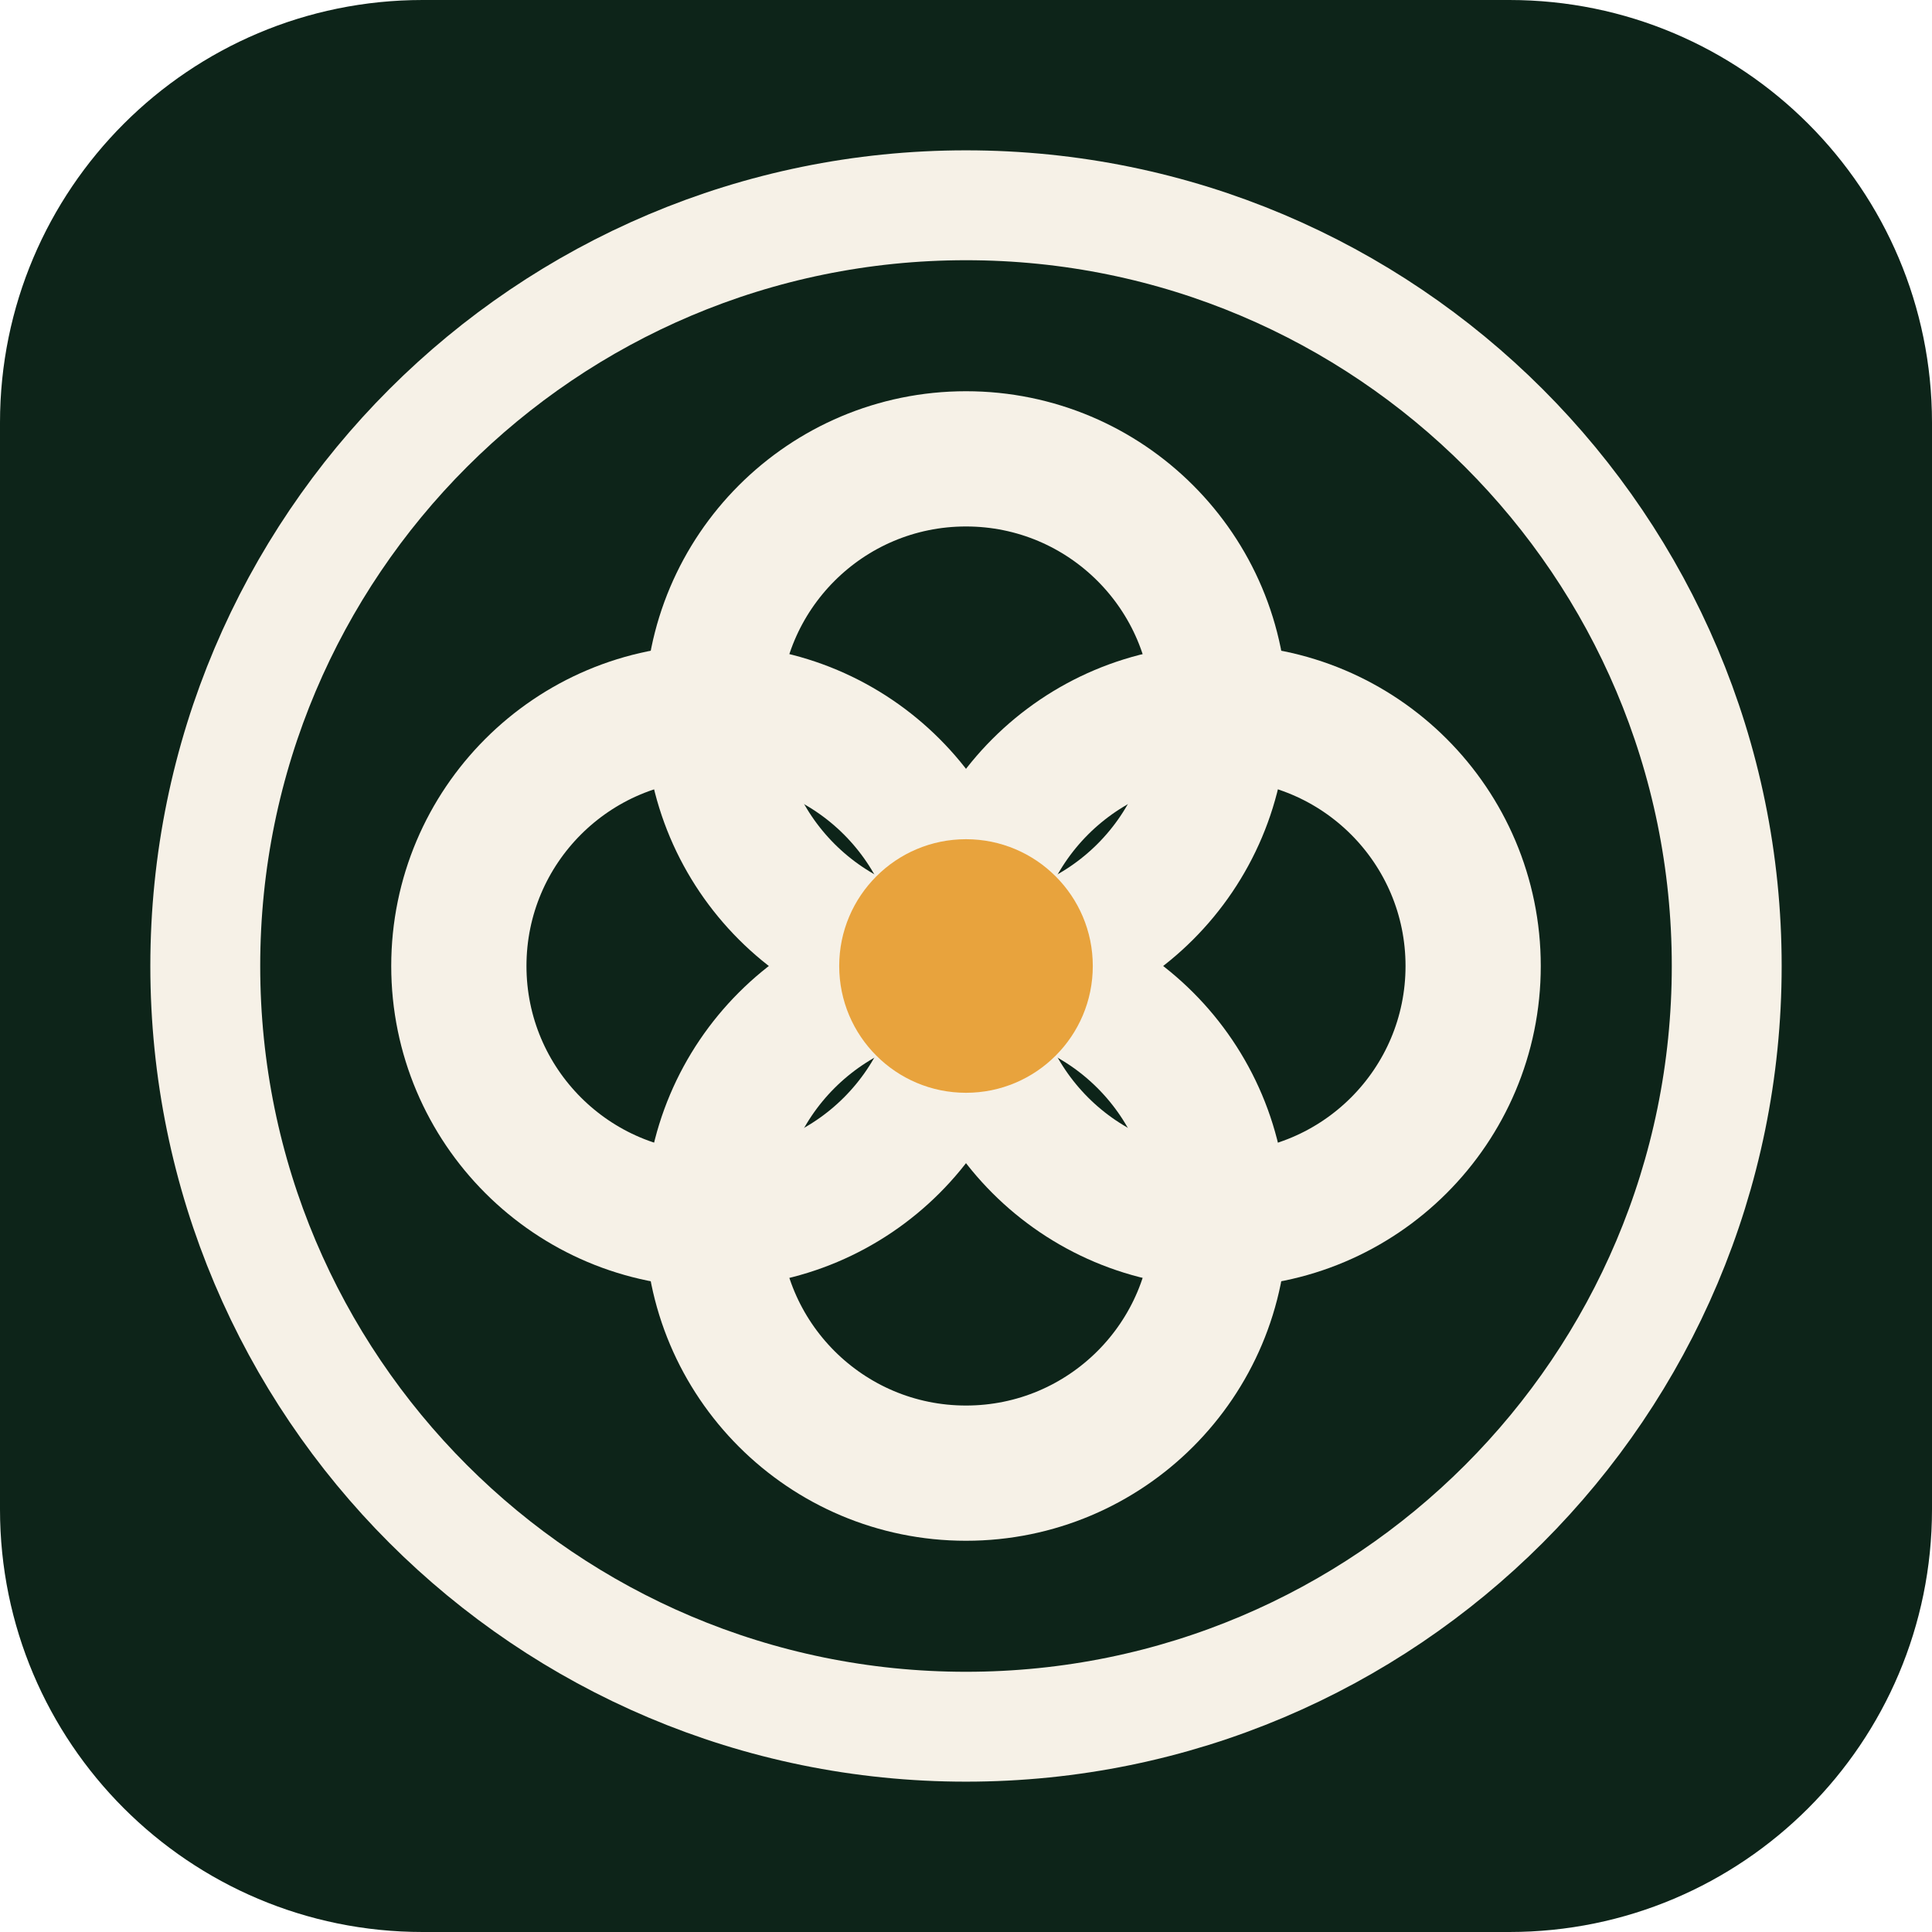
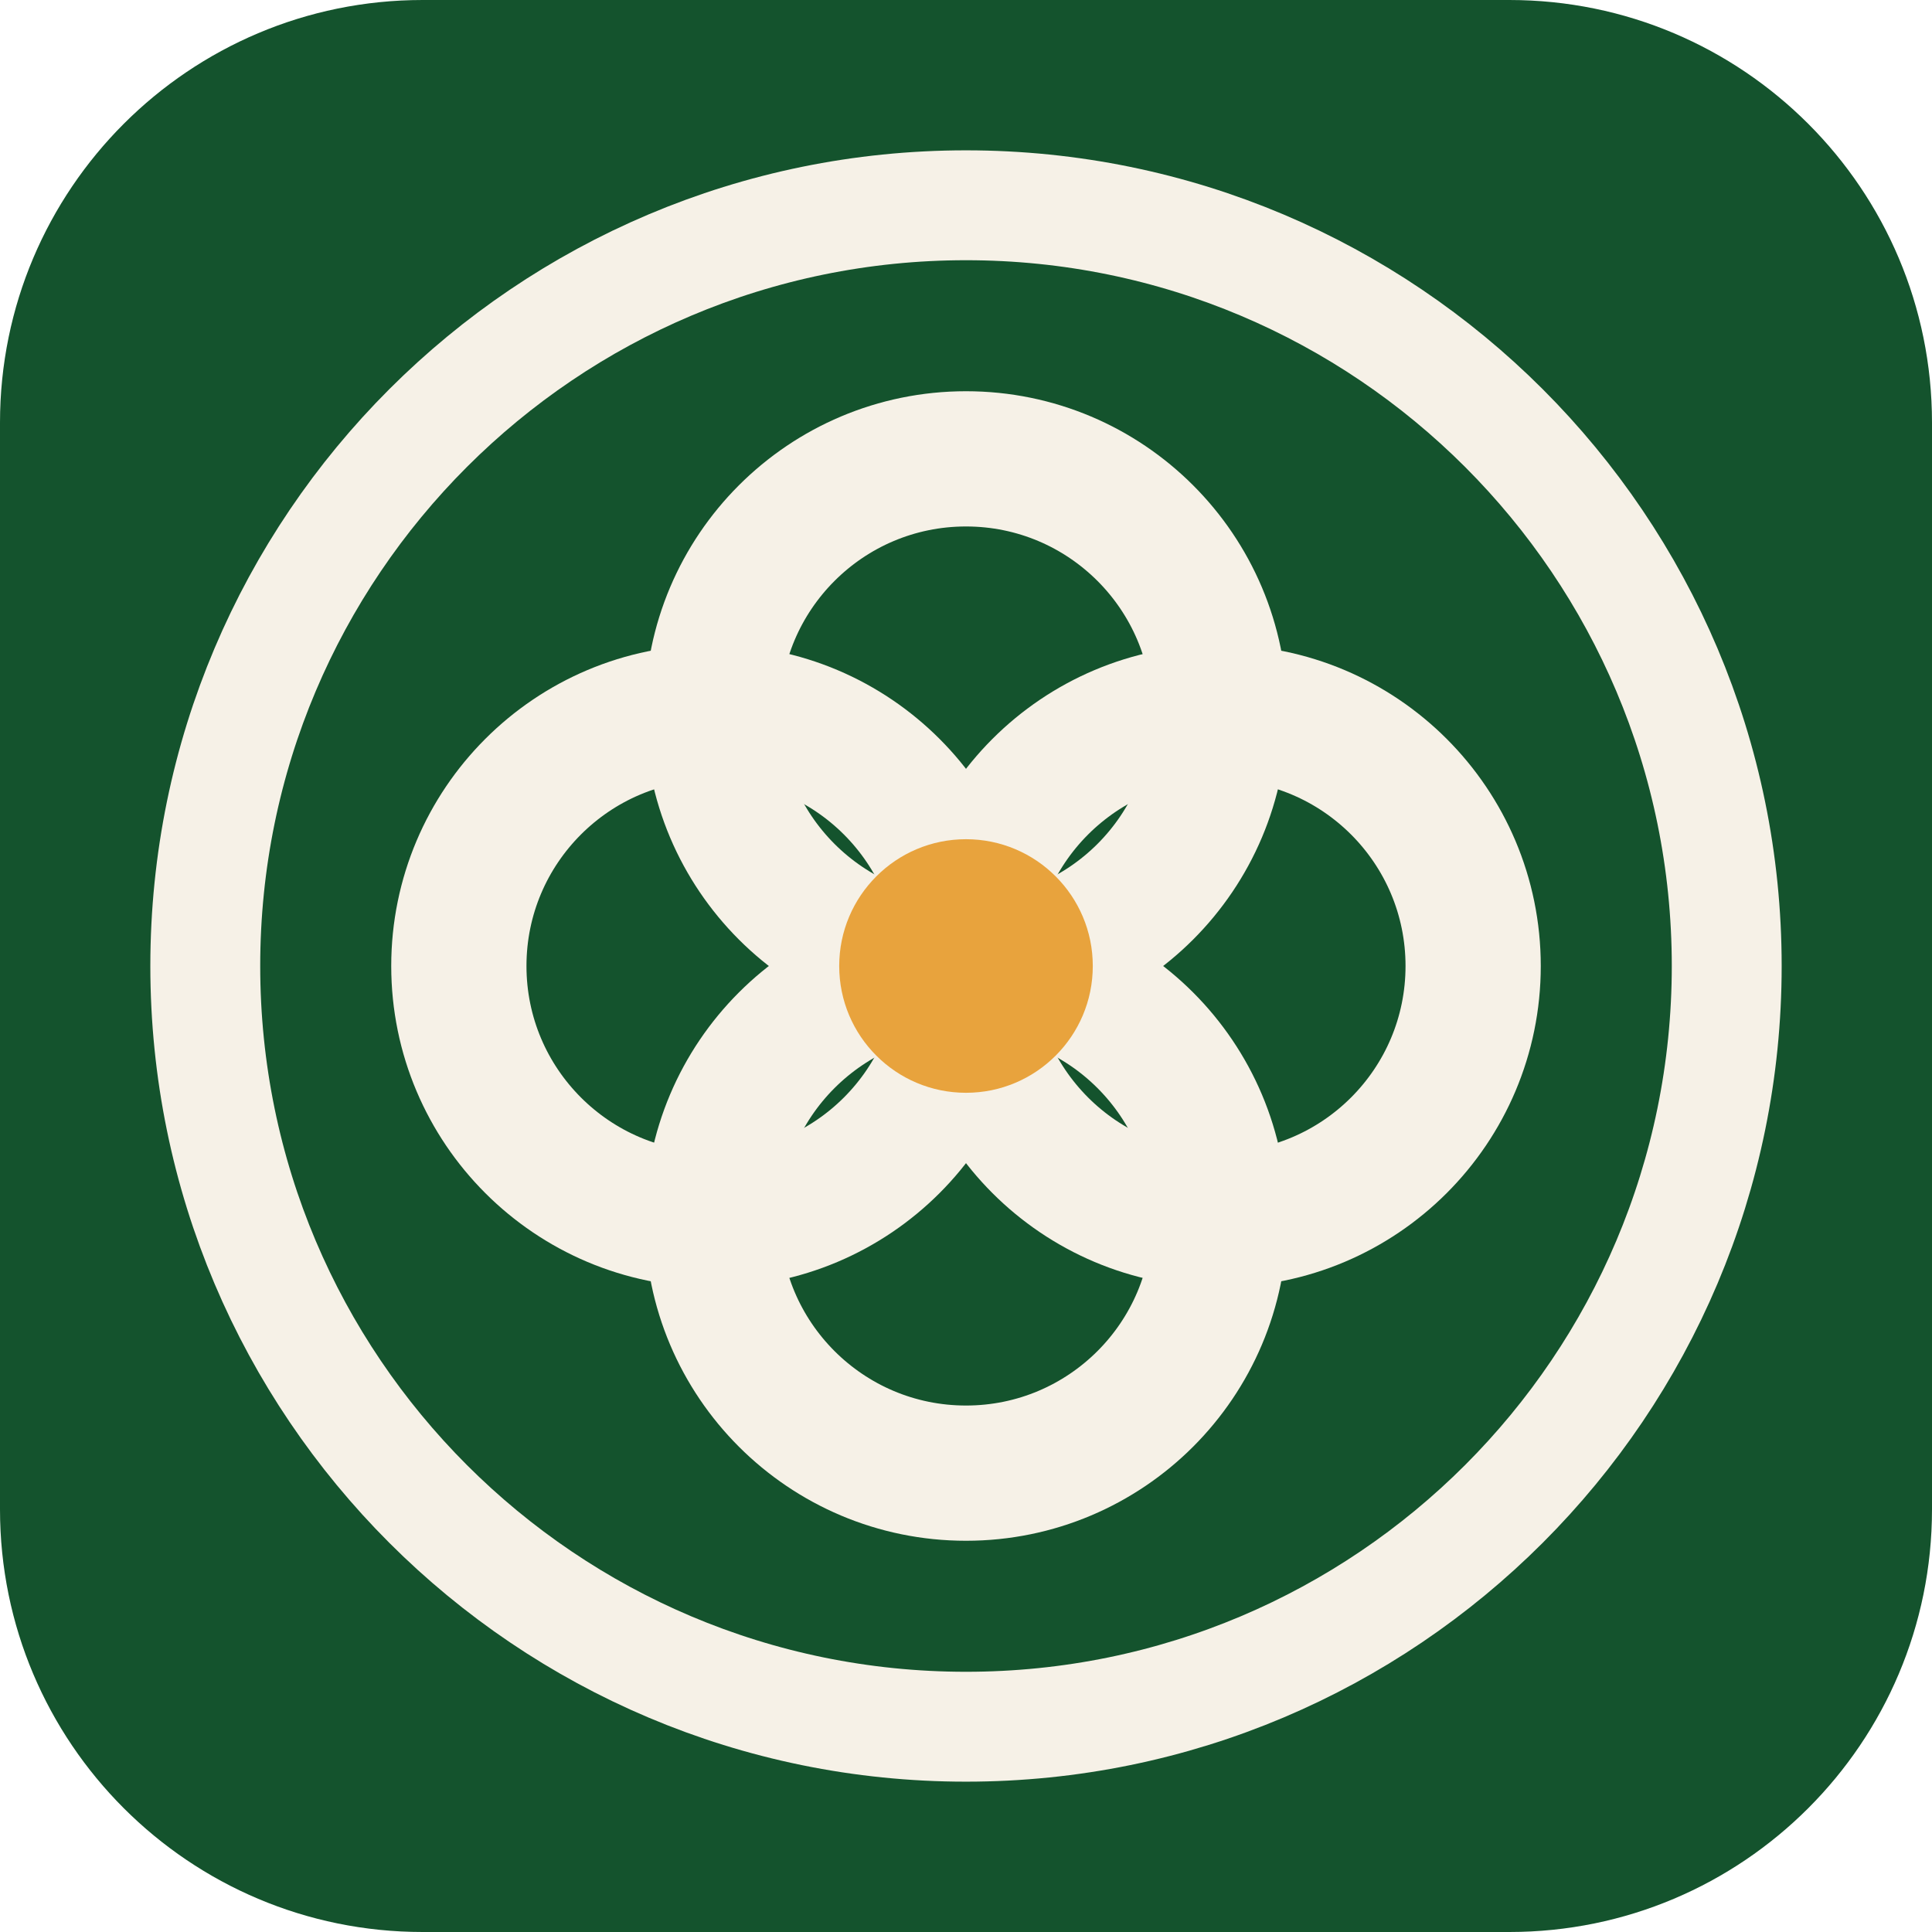
<svg xmlns="http://www.w3.org/2000/svg" viewBox="0 0 64 64">
-   <rect width="64" height="64" rx="14" fill="#0d2419" />
+   <rect width="64" height="64" rx="14" fill="#14532d" />
  <g transform="translate(4 4) scale(.56)">
    <circle cx="50" cy="50" r="45" fill="none" stroke="#f6f1e7" stroke-width="6.5" />
    <circle cx="65.00" cy="50.00" r="15" fill="none" stroke="#f6f1e7" stroke-width="8.0" />
    <circle cx="50.00" cy="65.00" r="15" fill="none" stroke="#f6f1e7" stroke-width="8.0" />
    <circle cx="35.00" cy="50.00" r="15" fill="none" stroke="#f6f1e7" stroke-width="8.0" />
    <circle cx="50.00" cy="35.00" r="15" fill="none" stroke="#f6f1e7" stroke-width="8.0" />
    <circle cx="50" cy="50" r="7.5" fill="#e8a33d" />
  </g>
</svg>
